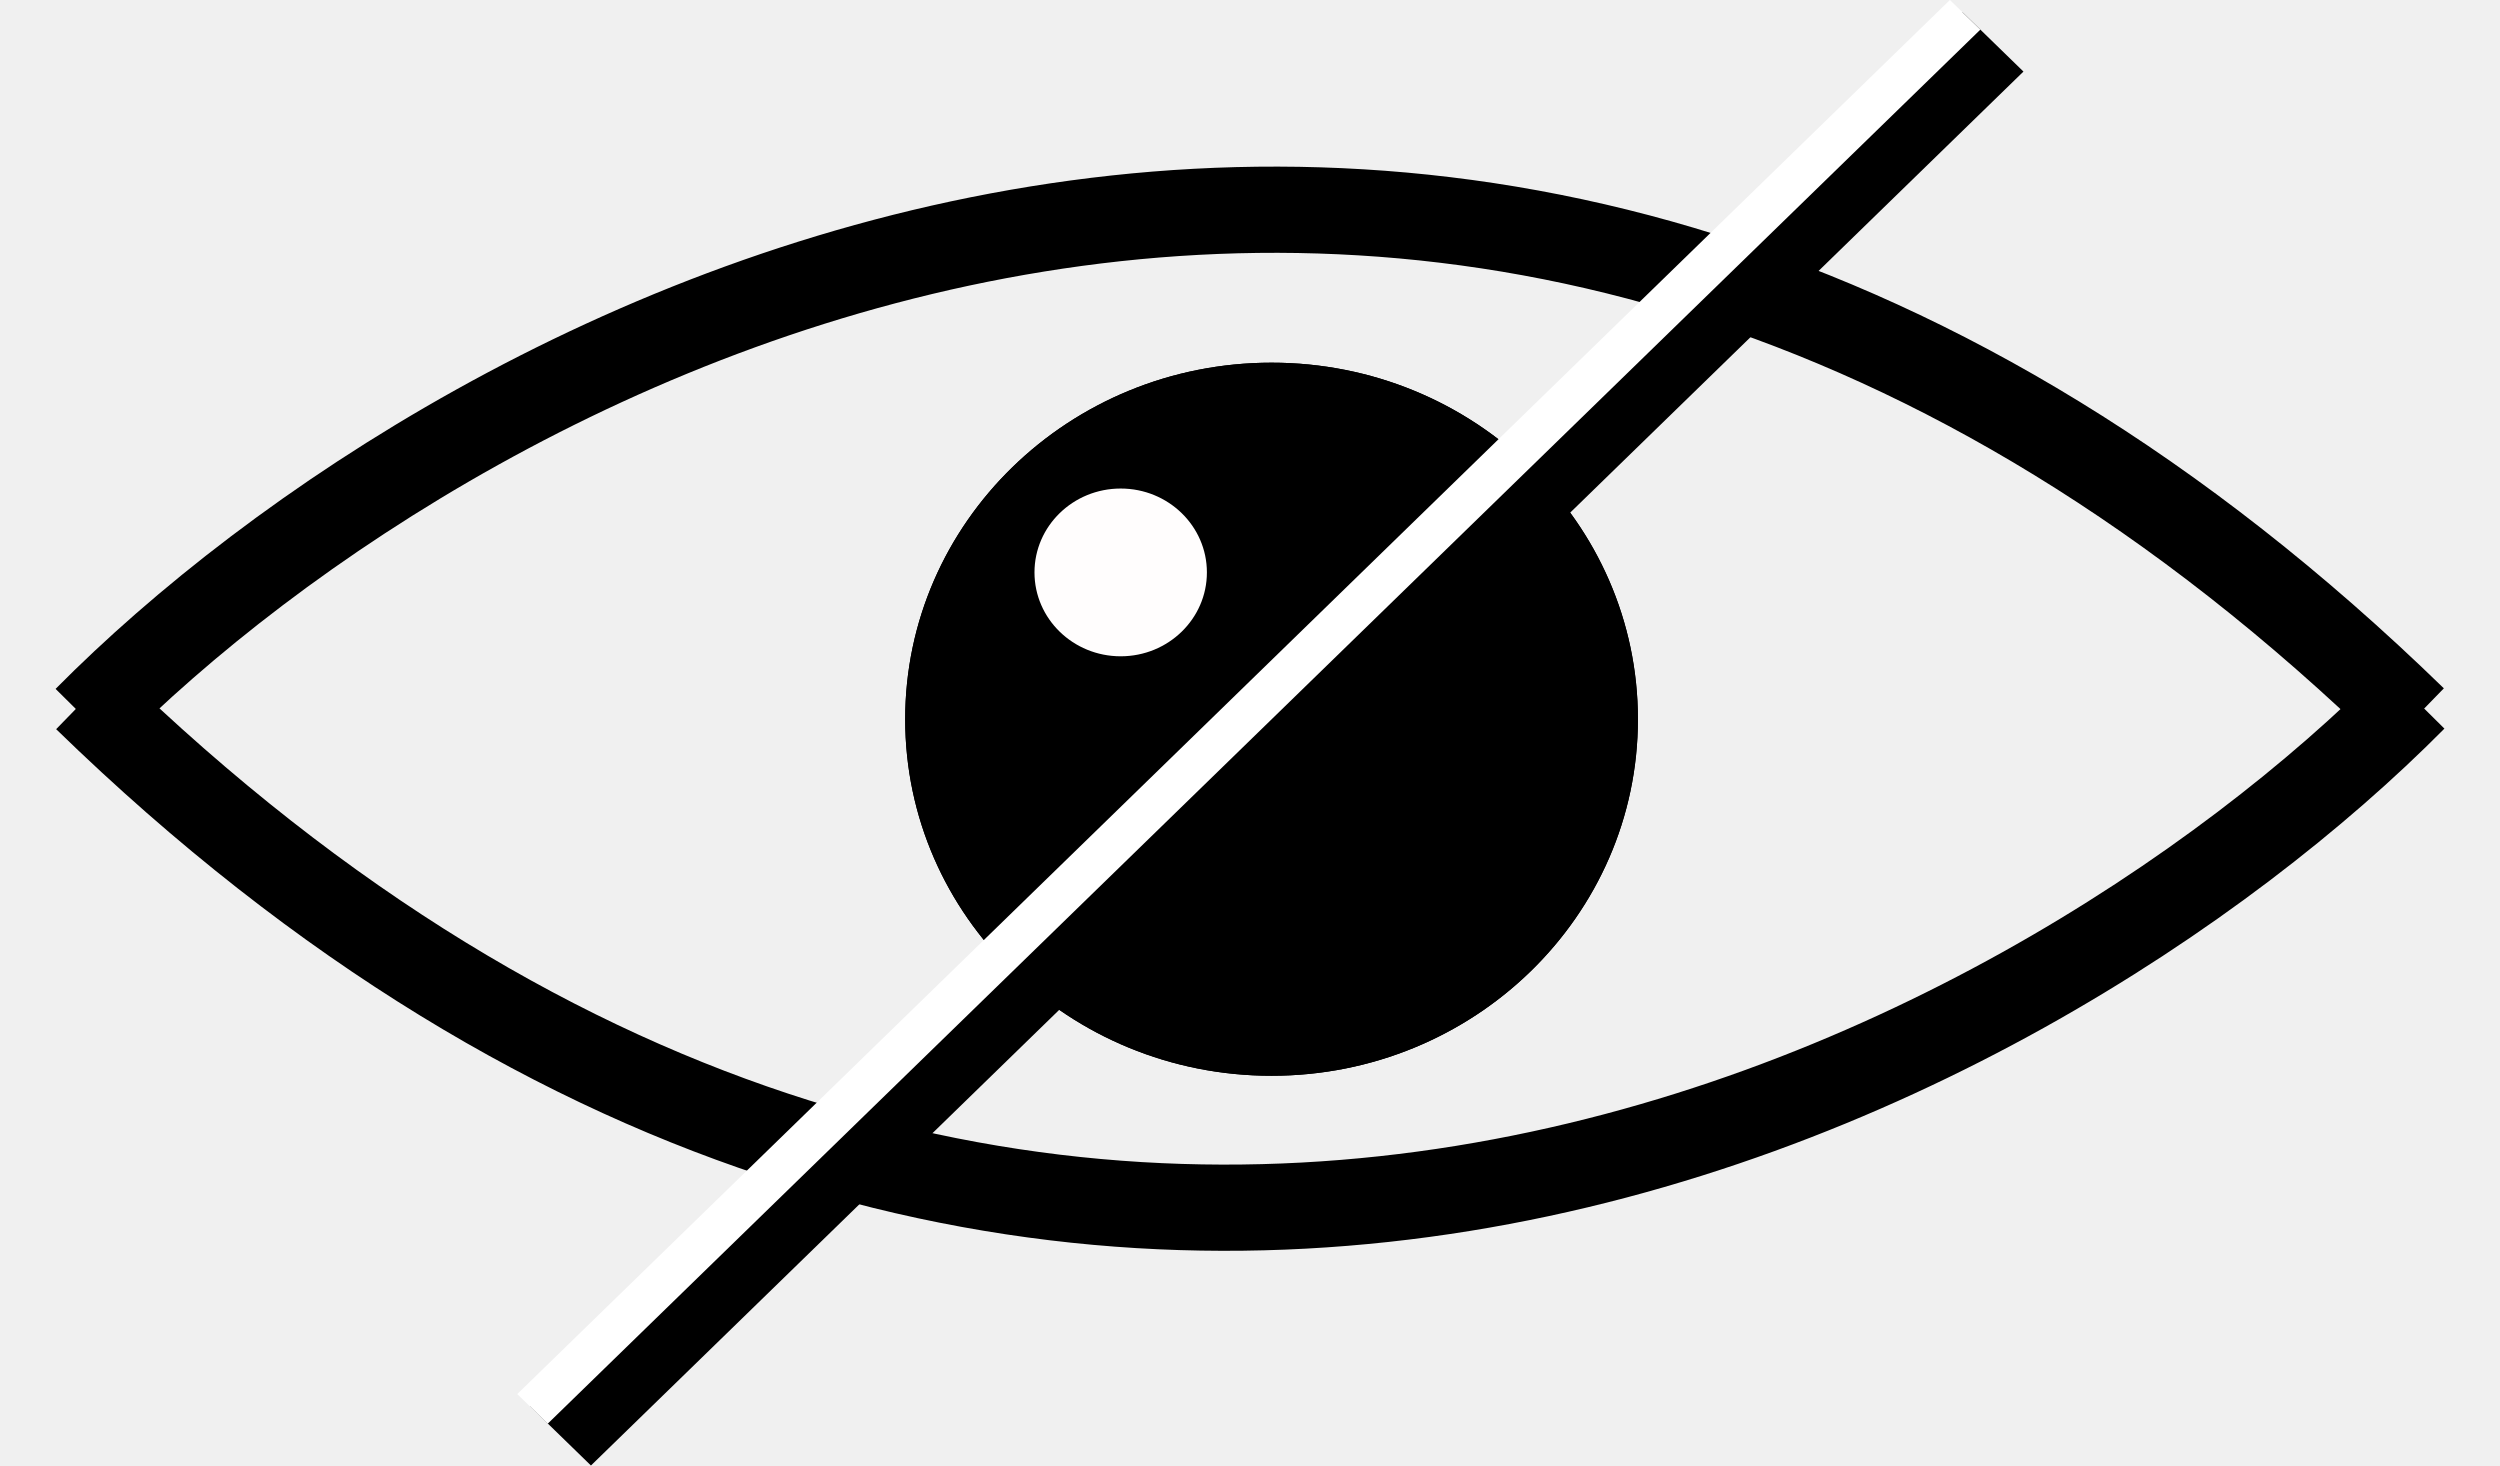
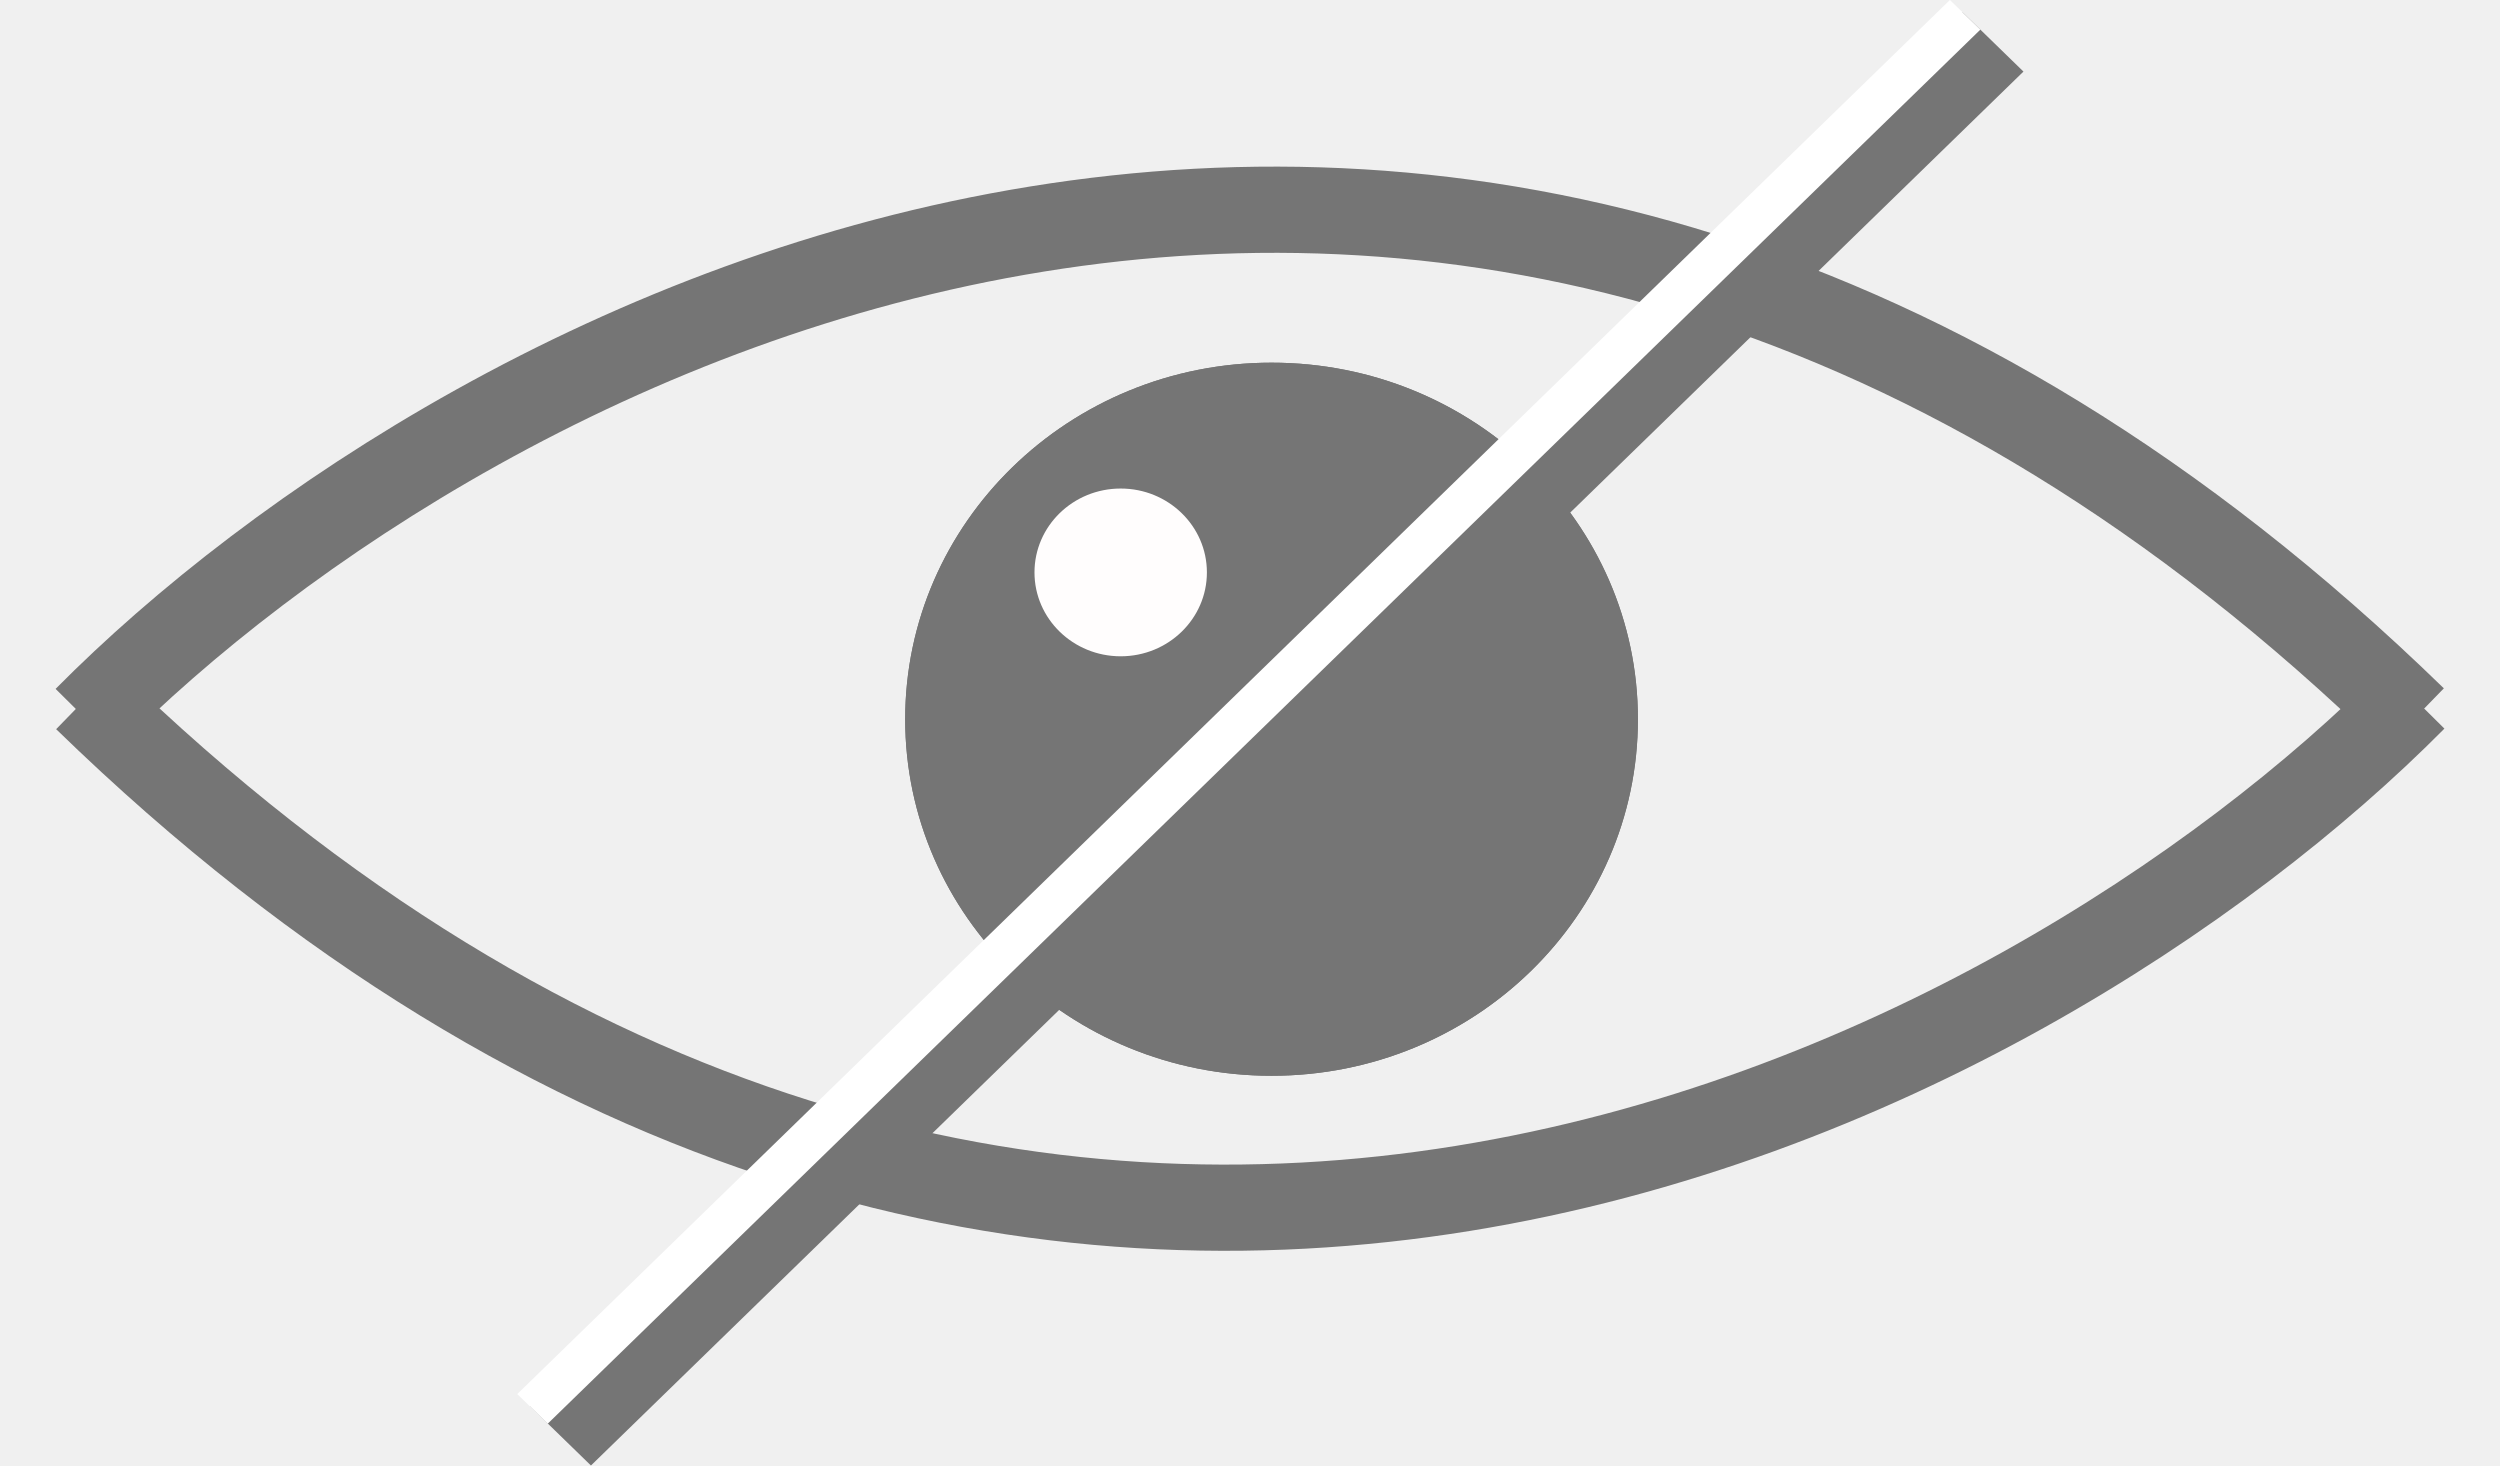
<svg xmlns="http://www.w3.org/2000/svg" width="29" height="17" viewBox="0 0 29 17" fill="none">
-   <path d="M19 8.343C19 10.627 17.097 12.479 14.75 12.479C12.403 12.479 10.5 10.627 10.5 8.343C10.5 6.059 12.403 4.207 14.75 4.207C17.097 4.207 19 6.059 19 8.343Z" fill="black" />
+   <path d="M19 8.343C19 10.627 17.097 12.479 14.75 12.479C12.403 12.479 10.5 10.627 10.5 8.343C10.5 6.059 12.403 4.207 14.75 4.207C17.097 4.207 19 6.059 19 8.343Z" fill="#757575" />
  <ellipse cx="13" cy="6.64" rx="1" ry="0.973" fill="#FFFDFD" />
-   <path d="M19 8.343C19 10.627 17.097 12.479 14.75 12.479C12.403 12.479 10.5 10.627 10.5 8.343C10.5 6.059 12.403 4.207 14.75 4.207C17.097 4.207 19 6.059 19 8.343Z" fill="black" />
+   <path d="M19 8.343C19 10.627 17.097 12.479 14.75 12.479C12.403 12.479 10.5 10.627 10.5 8.343C10.5 6.059 12.403 4.207 14.75 4.207C17.097 4.207 19 6.059 19 8.343Z" fill="#757575" />
  <ellipse cx="13" cy="6.64" rx="1" ry="0.973" fill="#FFFDFD" />
-   <path d="M1 8.343C5.417 3.883 17 -2.361 28 8.343" stroke="black" />
-   <path d="M28 8.1C23.583 12.559 12 18.803 1 8.1" stroke="black" />
-   <rect width="0.987" height="23.186" transform="matrix(-0.716686 -0.697396 0.716686 -0.697396 6.85498 17)" fill="black" />
+   <path d="M1 8.343C5.417 3.883 17 -2.361 28 8.343" stroke="#757575" />
+   <path d="M28 8.1C23.583 12.559 12 18.803 1 8.1" stroke="#757575" />
+   <rect width="0.987" height="23.186" transform="matrix(-0.716686 -0.697396 0.716686 -0.697396 6.85498 17)" fill="#757575" />
  <rect width="0.493" height="23.188" transform="matrix(-0.716686 -0.697396 0.716686 -0.697396 6.35352 16.5149)" fill="white" />
</svg>
